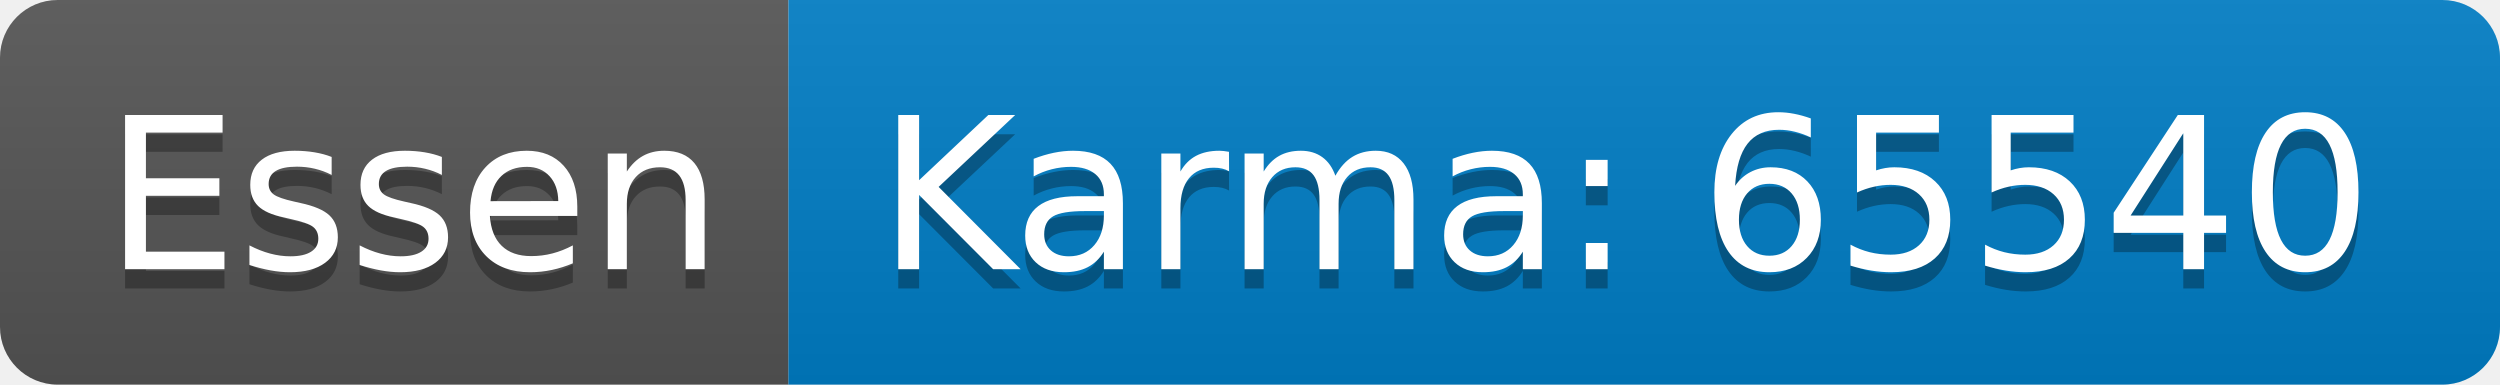
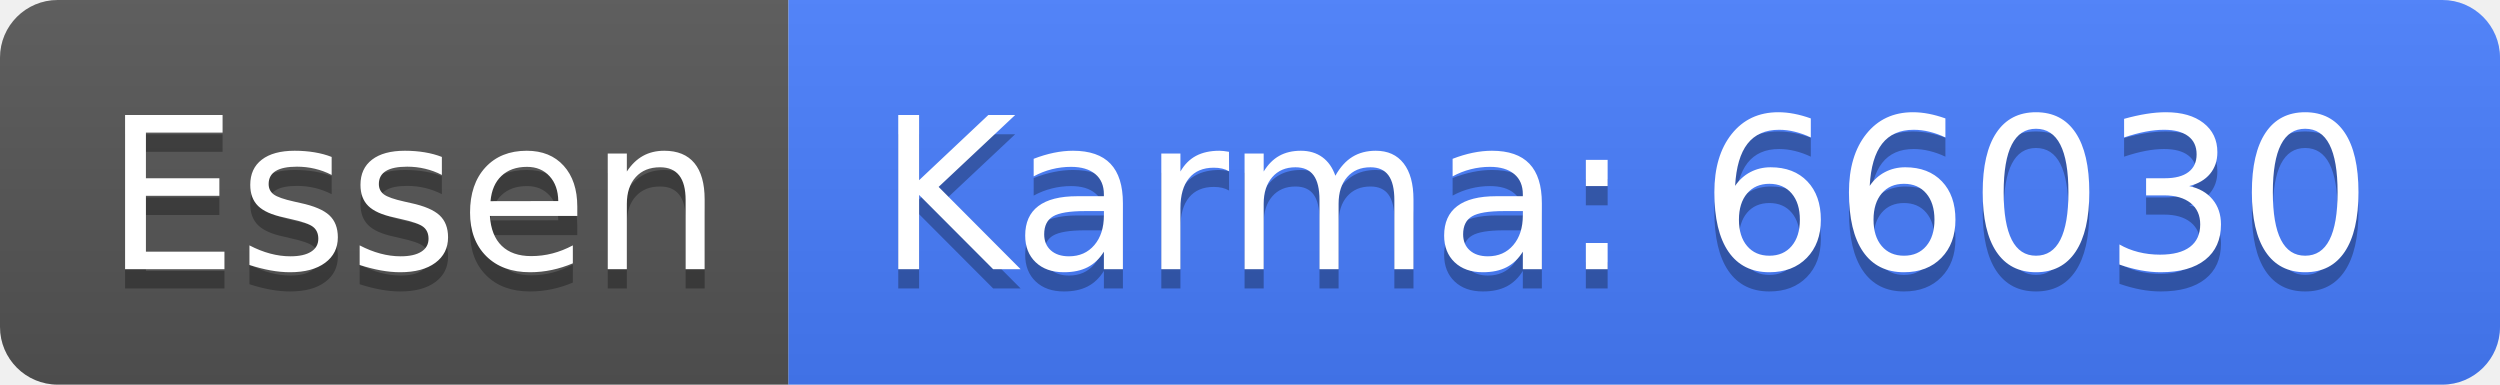
<svg xmlns="http://www.w3.org/2000/svg" width="130" height="20">
  <linearGradient id="b" x2="0" y2="100%">
    <stop offset="0" stop-color="#bbb" stop-opacity=".1" />
    <stop offset="1" stop-opacity=".1" />
  </linearGradient>
  <clipPath id="a">
    <rect width="130" height="20" rx="3" fill="#fff" />
  </clipPath>
  <g clip-path="url(#a)">
    <path fill="#555" d="M0 0h41v20H0z" />
-     <path fill="#007ec6" d="M41 0h89v20H41z" />
+     <path fill="#477eff" d="M41 0h89v20H41z" />
    <path fill="url(#b)" d="M0 0h130v20H0z" />
  </g>
  <g fill="#fff" text-anchor="middle" font-family="DejaVu Sans,Verdana,Geneva,sans-serif" font-size="110">
    <text x="215" y="150" fill="#010101" fill-opacity=".3" transform="scale(.1)" textLength="310">Essen</text>
    <text x="215" y="140" transform="scale(.1)" textLength="310">Essen</text>
-     <text x="845" y="150" fill="#010101" fill-opacity=".3" transform="scale(.1)" textLength="790">Karma: 65540</text>
-     <text x="845" y="140" transform="scale(.1)" textLength="790">Karma: 65540</text>
+     <text x="845" y="150" fill="#010101" fill-opacity=".3" transform="scale(.1)" textLength="790">Karma: 66030</text>
+     <text x="845" y="140" transform="scale(.1)" textLength="790">Karma: 66030</text>
  </g>
</svg>
